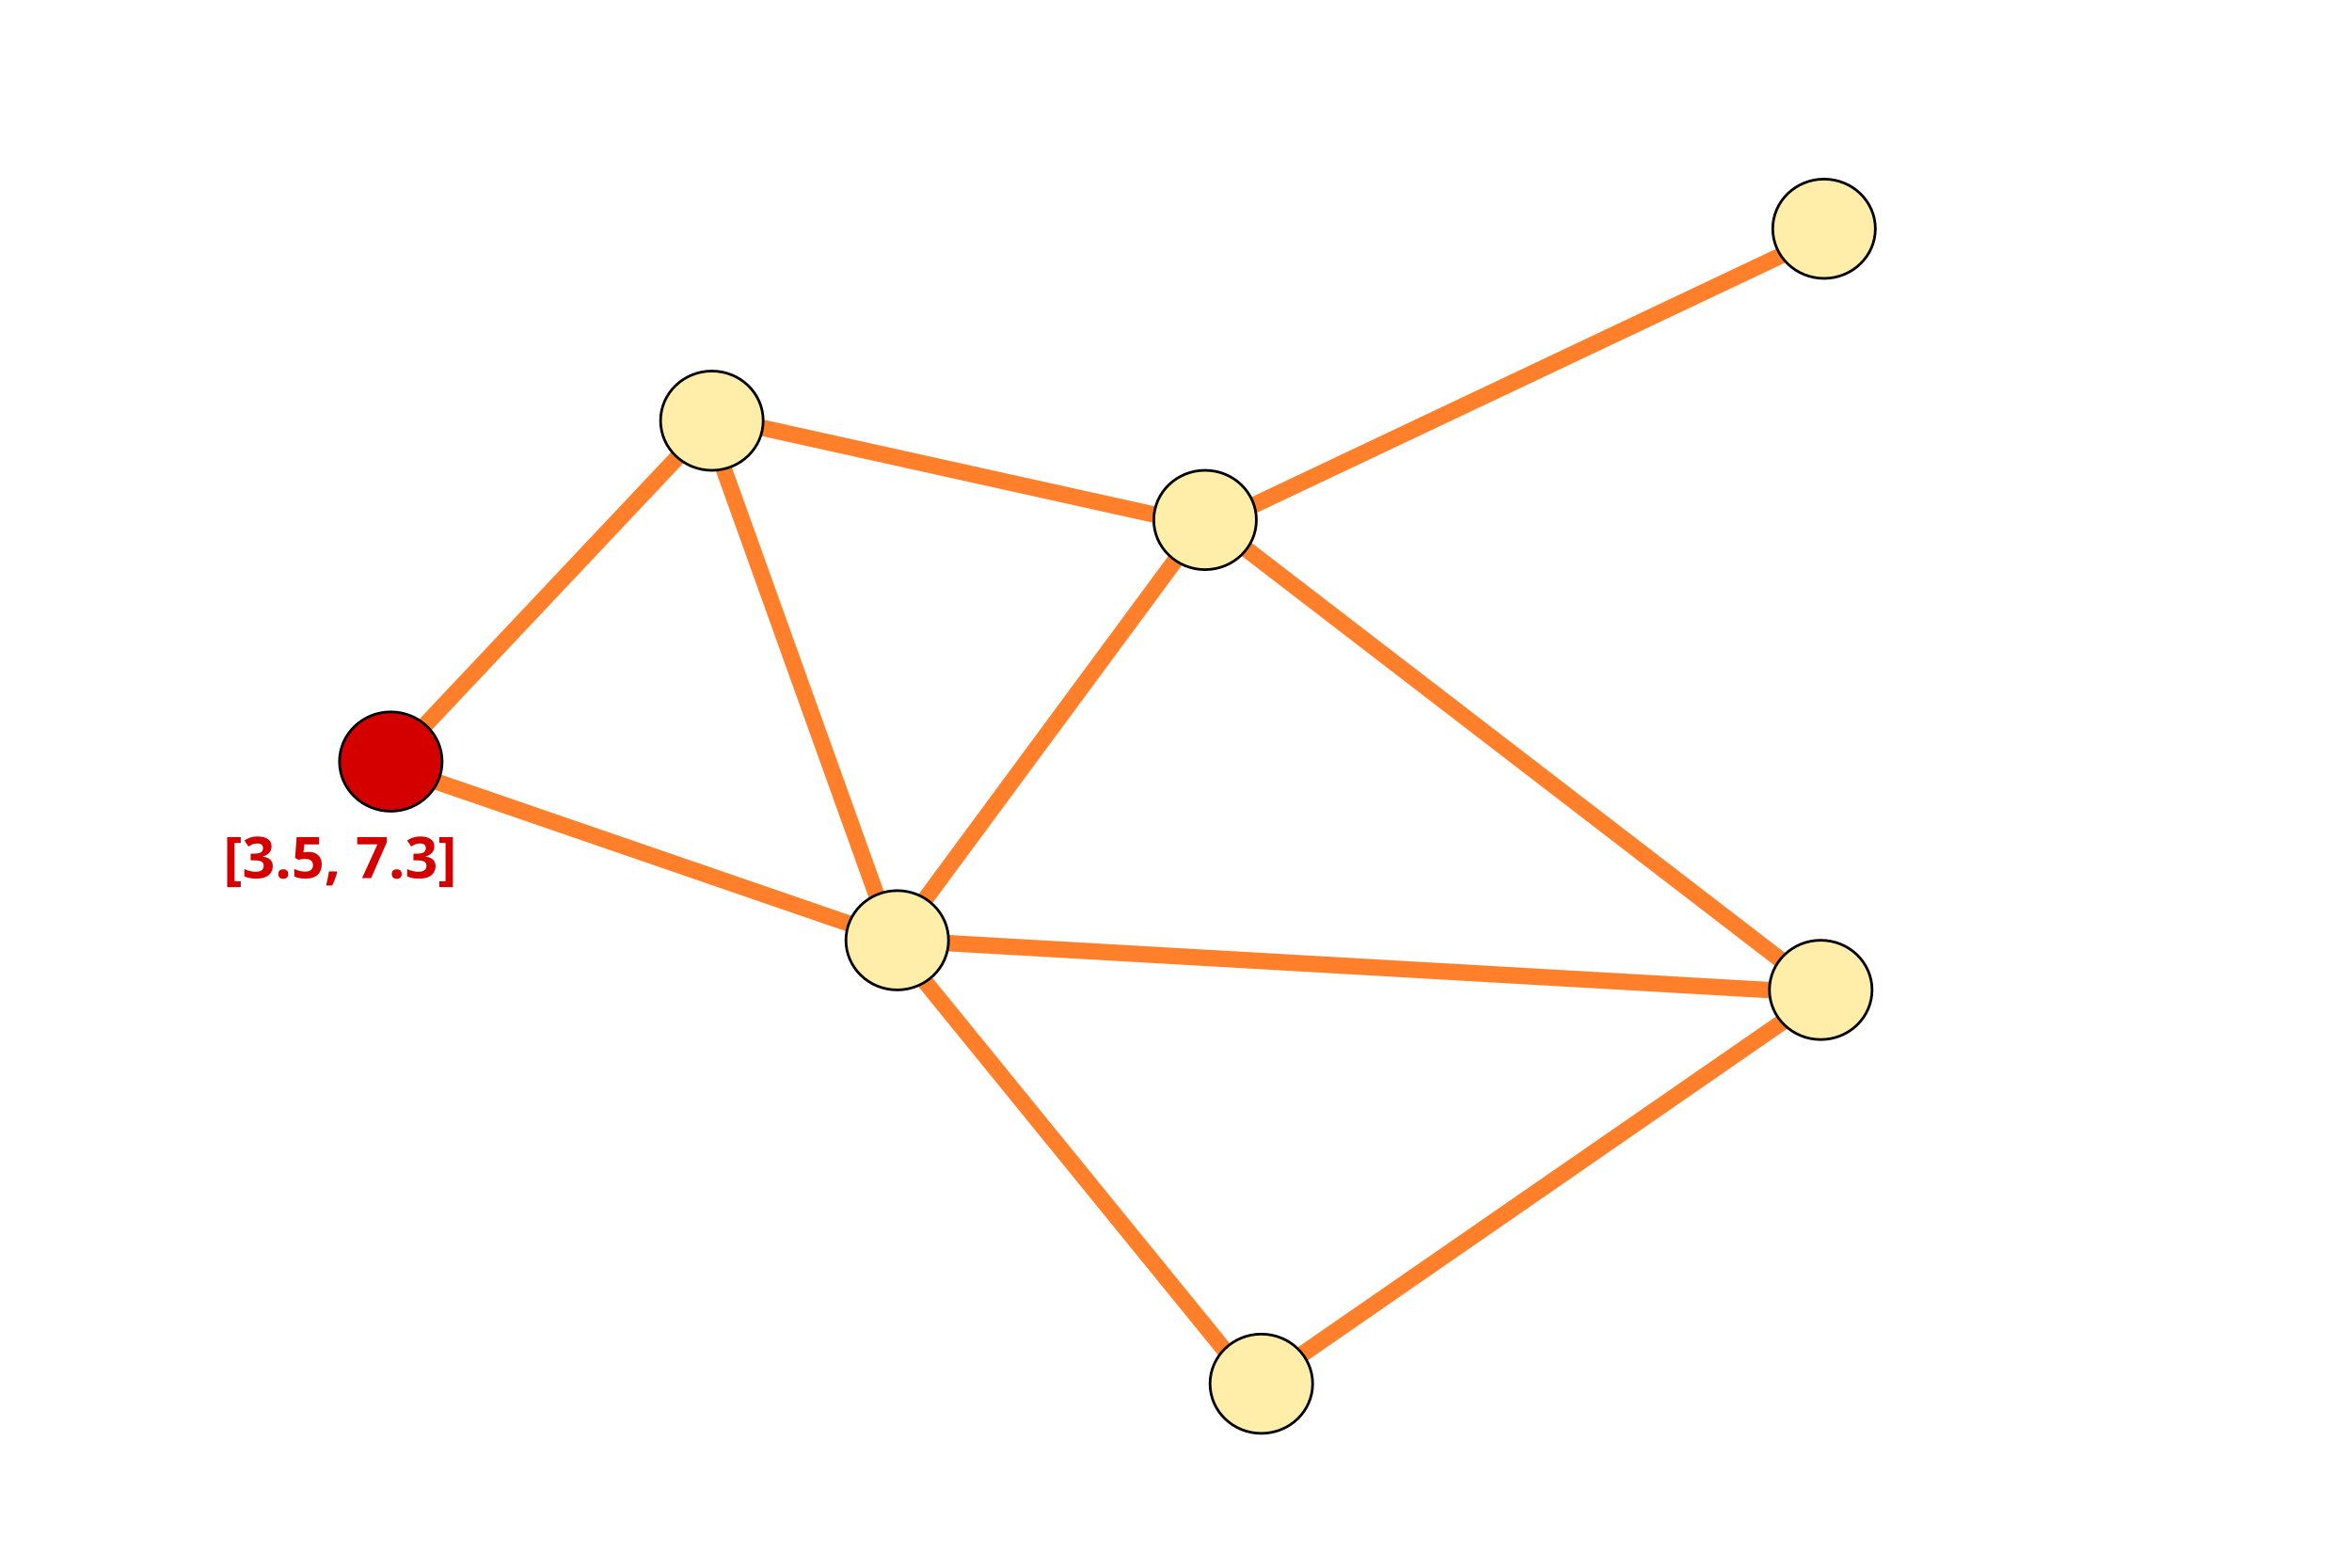
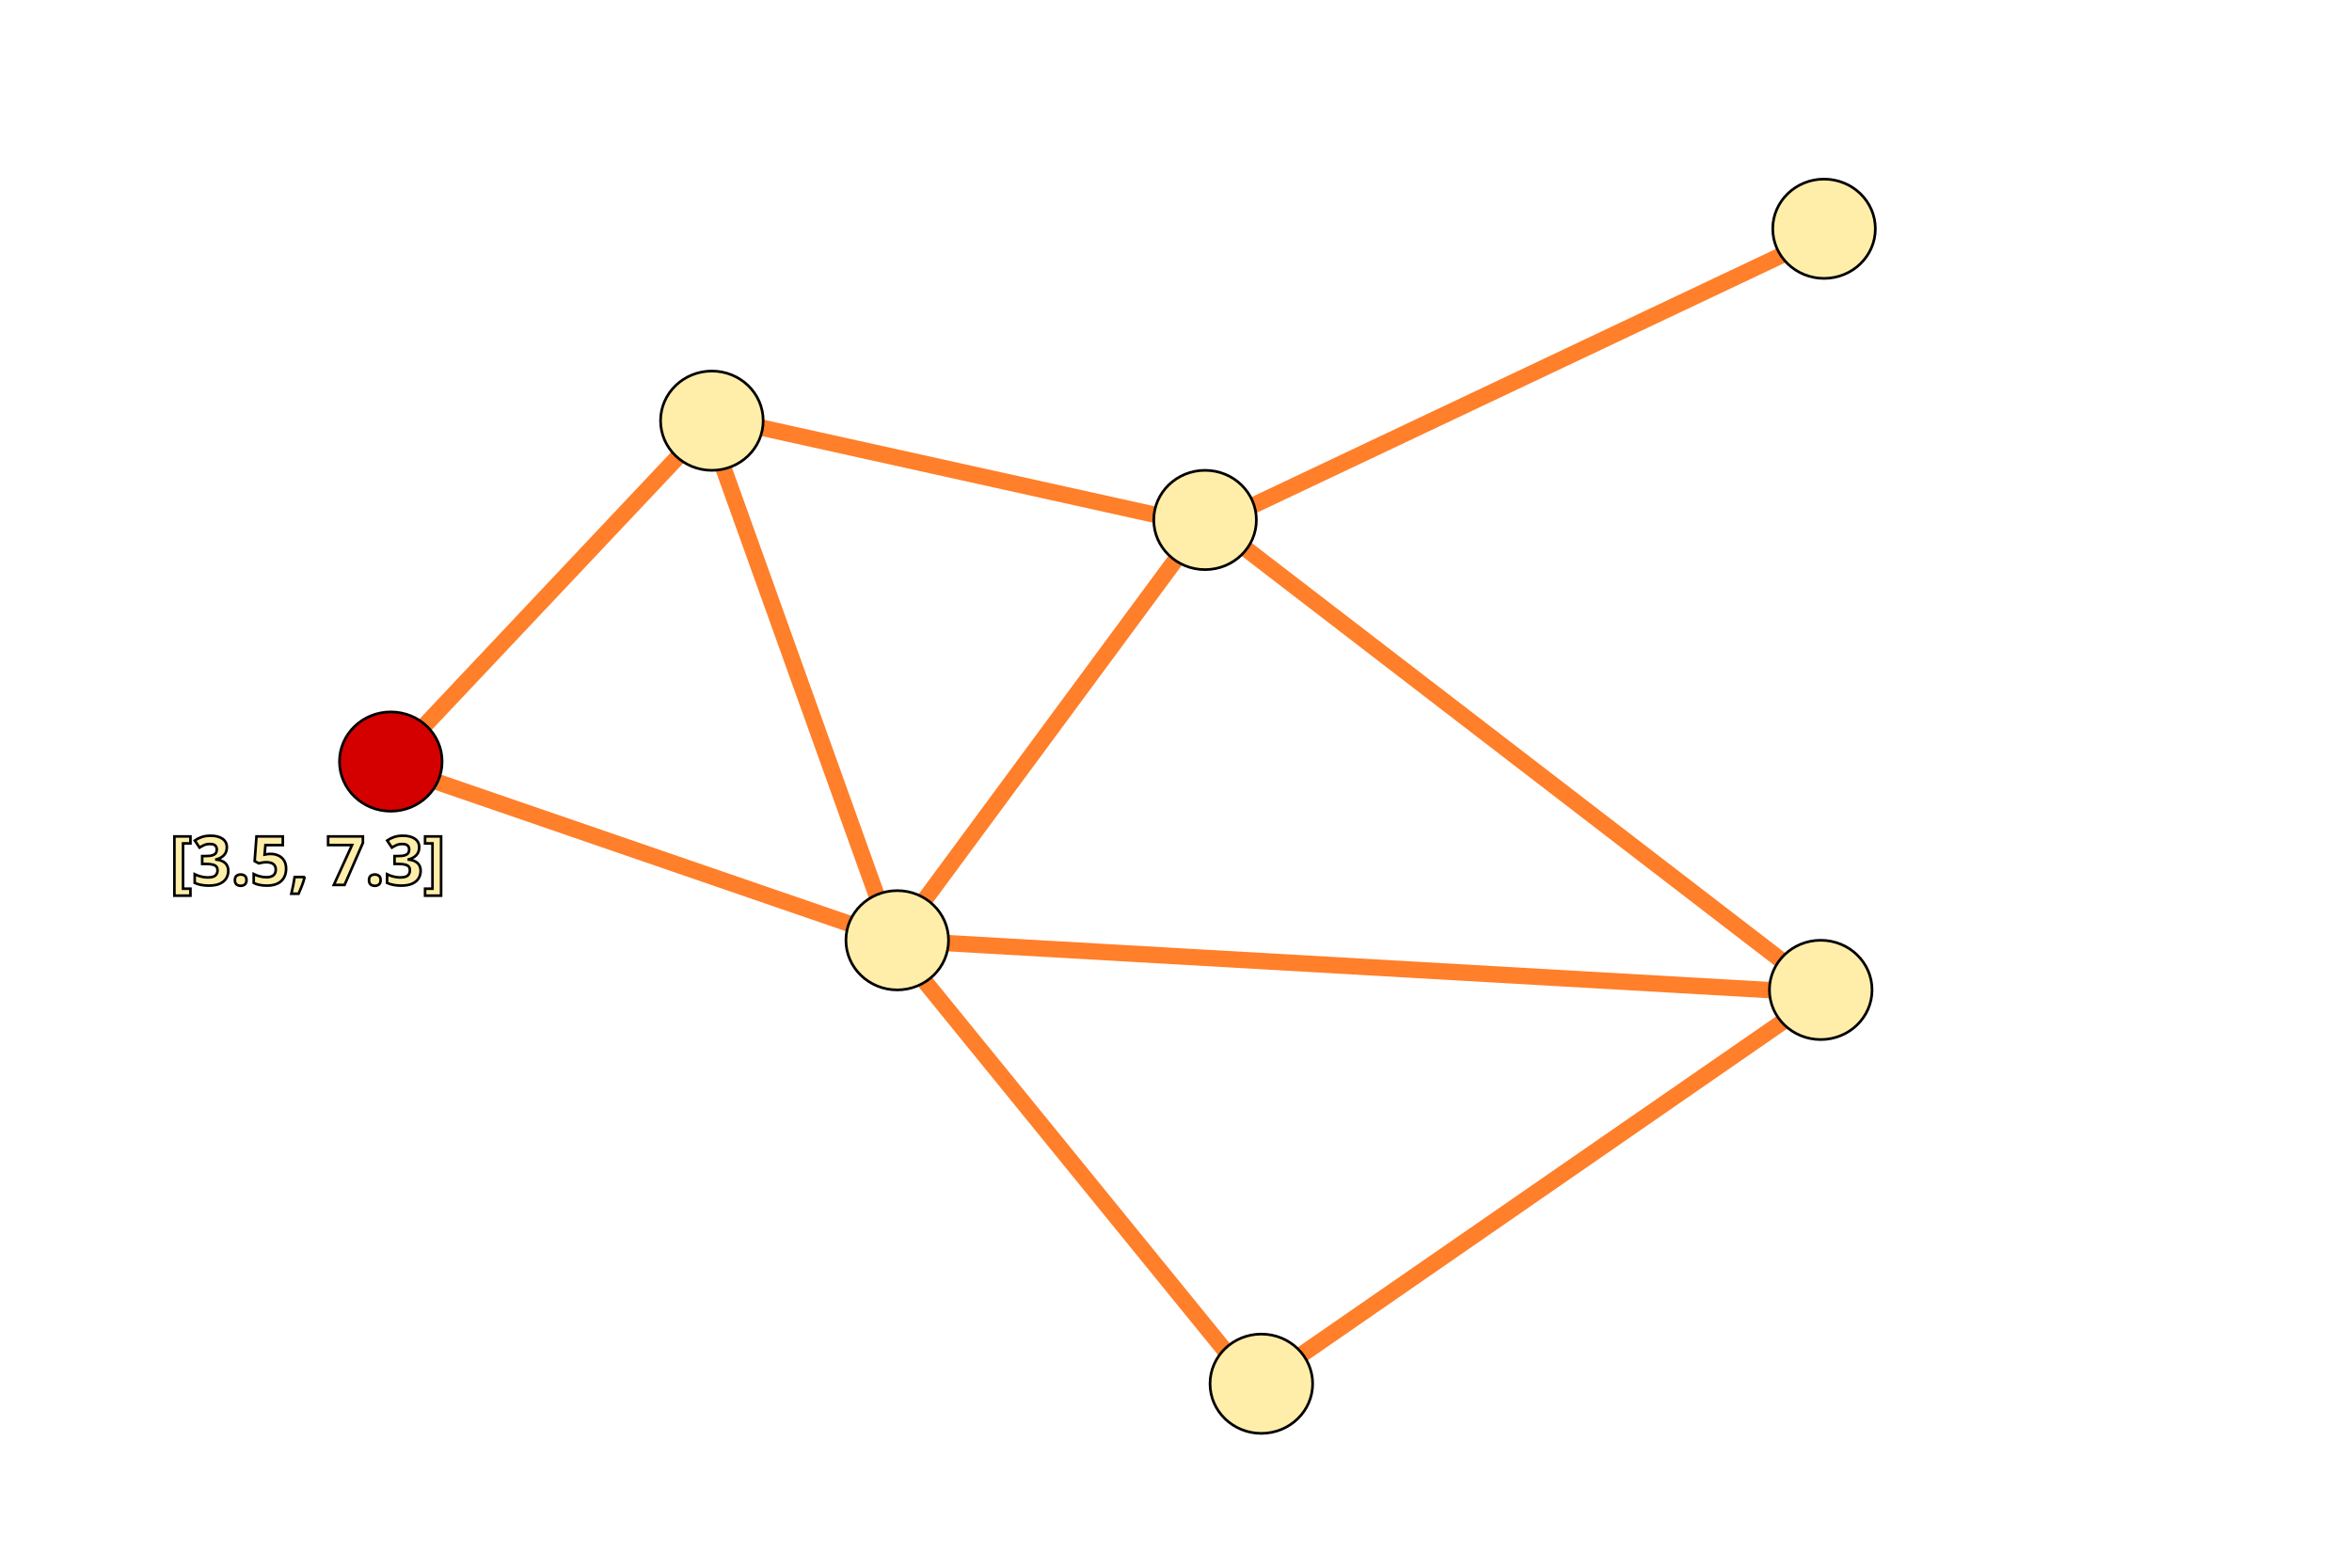
<svg xmlns="http://www.w3.org/2000/svg" width="900" height="600" id="svg2" version="1.1">
  <defs id="defs4" />
  <g id="layer2">
    <path style="fill:none;stroke:#ff7f2a;stroke-width:6.269;stroke-linecap:butt;stroke-linejoin:miter;stroke-miterlimit:4;stroke-opacity:1;stroke-dasharray:none" d="M 700.511,88.816 462.39,201.543 273.667,159.746 148.274,292.738 343.33,359.868 697.978,380.134 480.123,530.859 342.063,361.135 269.867,159.746" id="path4008" />
    <path style="fill:none;stroke:#ff7f2a;stroke-width:6.269;stroke-linecap:butt;stroke-linejoin:miter;stroke-miterlimit:4;stroke-opacity:1;stroke-dasharray:none" d="M 343.33,358.602 461.124,199.01" id="path4518" />
    <path style="fill:none;stroke:#ff7f2a;stroke-width:6.269;stroke-linecap:butt;stroke-linejoin:miter;stroke-miterlimit:4;stroke-opacity:1;stroke-dasharray:none" d="M 462.39,199.01 697.978,380.134" id="path4520" />
-     <text xml:space="preserve" style="font-size:22px;font-style:normal;font-weight:bold;line-height:125%;letter-spacing:0px;word-spacing:0px;fill:#d40000;fill-opacity:1;stroke:none;font-family:Sans;-inkscape-font-specification:Sans Bold" x="85.39" y="336.074" id="text4303">
-       <tspan id="tspan4305" x="85.39" y="336.074">[3.5, 7.3]</tspan>
+     <text xml:space="preserve" style="font-size:22px;font-style:normal;font-weight:bold;line-height:125%;letter-spacing:0px;word-spacing:0px;fill:#ffeeaa;fill-opacity:1;stroke:#000000;stroke-opacity:1;font-family:Sans;-inkscape-font-specification:Sans Bold" x="64.918" y="338.685" id="text4303-9">
+       <tspan id="tspan4305-7" x="64.918" y="338.685" style="font-size:26px">[3.5, 7.3]</tspan>
    </text>
  </g>
  <g id="layer1" transform="translate(0,-452.3622)">
-     <path style="fill:#d40000;fill-opacity:1;stroke:#000000" id="path3072-3" d="m 266.68,151.997 a 19.193,18.688 0 1 1 -38.386,0 19.193,18.688 0 1 1 38.386,0 z" transform="matrix(1.022894,0,0,1.016651,-103.6132,589.3058)" />
-     <path style="fill:#ffeeaa;fill-opacity:1;stroke:#000000" id="path3072-3-0" d="m 266.68,151.997 a 19.193,18.688 0 1 1 -38.386,0 19.193,18.688 0 1 1 38.386,0 z" transform="matrix(1.022894,0,0,1.016651,19.247,458.846)" />
-     <path style="fill:#ffeeaa;fill-opacity:1;stroke:#000000" id="path3072-3-3" d="m 266.68,151.997 a 19.193,18.688 0 1 1 -38.386,0 19.193,18.688 0 1 1 38.386,0 z" transform="matrix(1.022894,0,0,1.016651,90.1766,657.7022)" />
-     <path style="fill:#ffeeaa;fill-opacity:1;stroke:#000000" id="path3072-3-7" d="m 266.68,151.997 a 19.193,18.688 0 1 1 -38.386,0 19.193,18.688 0 1 1 38.386,0 z" transform="matrix(1.022894,0,0,1.016651,207.9704,496.844)" />
-     <path style="fill:#ffeeaa;fill-opacity:1;stroke:#000000" id="path3072-3-1" d="m 266.68,151.997 a 19.193,18.688 0 1 1 -38.386,0 19.193,18.688 0 1 1 38.386,0 z" transform="matrix(1.022894,0,0,1.016651,229.5026,827.4266)" />
-     <path style="fill:#ffeeaa;fill-opacity:1;stroke:#000000" id="path3072-3-9" d="m 266.68,151.997 a 19.193,18.688 0 1 1 -38.386,0 19.193,18.688 0 1 1 38.386,0 z" transform="matrix(1.022894,0,0,1.016651,444.8245,385.3832)" />
-     <path style="fill:#ffeeaa;fill-opacity:1;stroke:#000000" id="path3072-3-74" d="m 266.68,151.997 a 19.193,18.688 0 1 1 -38.386,0 19.193,18.688 0 1 1 38.386,0 z" transform="matrix(1.022894,0,0,1.016651,443.5579,676.7012)" />
+     <path style="fill:#d40000;fill-opacity:1;stroke:#000000" id="path3072-3" d="m 266.68,151.997 c 0,10.321 -8.593,18.688 -19.193,18.688 -10.6,0 -19.193,-8.367 -19.193,-18.688 0,-10.321 8.593,-18.688 19.193,-18.688 10.6,0 19.193,8.367 19.193,18.688 z" transform="matrix(1.022894,0,0,1.016651,-103.6132,589.3058)" />
+     <path style="fill:#ffeeaa;fill-opacity:1;stroke:#000000" id="path3072-3-0" d="m 266.68,151.997 c 0,10.321 -8.593,18.688 -19.193,18.688 -10.6,0 -19.193,-8.367 -19.193,-18.688 0,-10.321 8.593,-18.688 19.193,-18.688 10.6,0 19.193,8.367 19.193,18.688 z" transform="matrix(1.022894,0,0,1.016651,19.247,458.846)" />
+     <path style="fill:#ffeeaa;fill-opacity:1;stroke:#000000" id="path3072-3-3" d="m 266.68,151.997 c 0,10.321 -8.593,18.688 -19.193,18.688 -10.6,0 -19.193,-8.367 -19.193,-18.688 0,-10.321 8.593,-18.688 19.193,-18.688 10.6,0 19.193,8.367 19.193,18.688 z" transform="matrix(1.022894,0,0,1.016651,90.1766,657.7022)" />
+     <path style="fill:#ffeeaa;fill-opacity:1;stroke:#000000" id="path3072-3-7" d="m 266.68,151.997 c 0,10.321 -8.593,18.688 -19.193,18.688 -10.6,0 -19.193,-8.367 -19.193,-18.688 0,-10.321 8.593,-18.688 19.193,-18.688 10.6,0 19.193,8.367 19.193,18.688 z" transform="matrix(1.022894,0,0,1.016651,207.9704,496.844)" />
+     <path style="fill:#ffeeaa;fill-opacity:1;stroke:#000000" id="path3072-3-1" d="m 266.68,151.997 c 0,10.321 -8.593,18.688 -19.193,18.688 -10.6,0 -19.193,-8.367 -19.193,-18.688 0,-10.321 8.593,-18.688 19.193,-18.688 10.6,0 19.193,8.367 19.193,18.688 z" transform="matrix(1.022894,0,0,1.016651,229.5026,827.4266)" />
+     <path style="fill:#ffeeaa;fill-opacity:1;stroke:#000000" id="path3072-3-9" d="m 266.68,151.997 c 0,10.321 -8.593,18.688 -19.193,18.688 -10.6,0 -19.193,-8.367 -19.193,-18.688 0,-10.321 8.593,-18.688 19.193,-18.688 10.6,0 19.193,8.367 19.193,18.688 z" transform="matrix(1.022894,0,0,1.016651,444.8245,385.3832)" />
+     <path style="fill:#ffeeaa;fill-opacity:1;stroke:#000000" id="path3072-3-74" d="m 266.68,151.997 c 0,10.321 -8.593,18.688 -19.193,18.688 -10.6,0 -19.193,-8.367 -19.193,-18.688 0,-10.321 8.593,-18.688 19.193,-18.688 10.6,0 19.193,8.367 19.193,18.688 z" transform="matrix(1.022894,0,0,1.016651,443.5579,676.7012)" />
  </g>
</svg>
